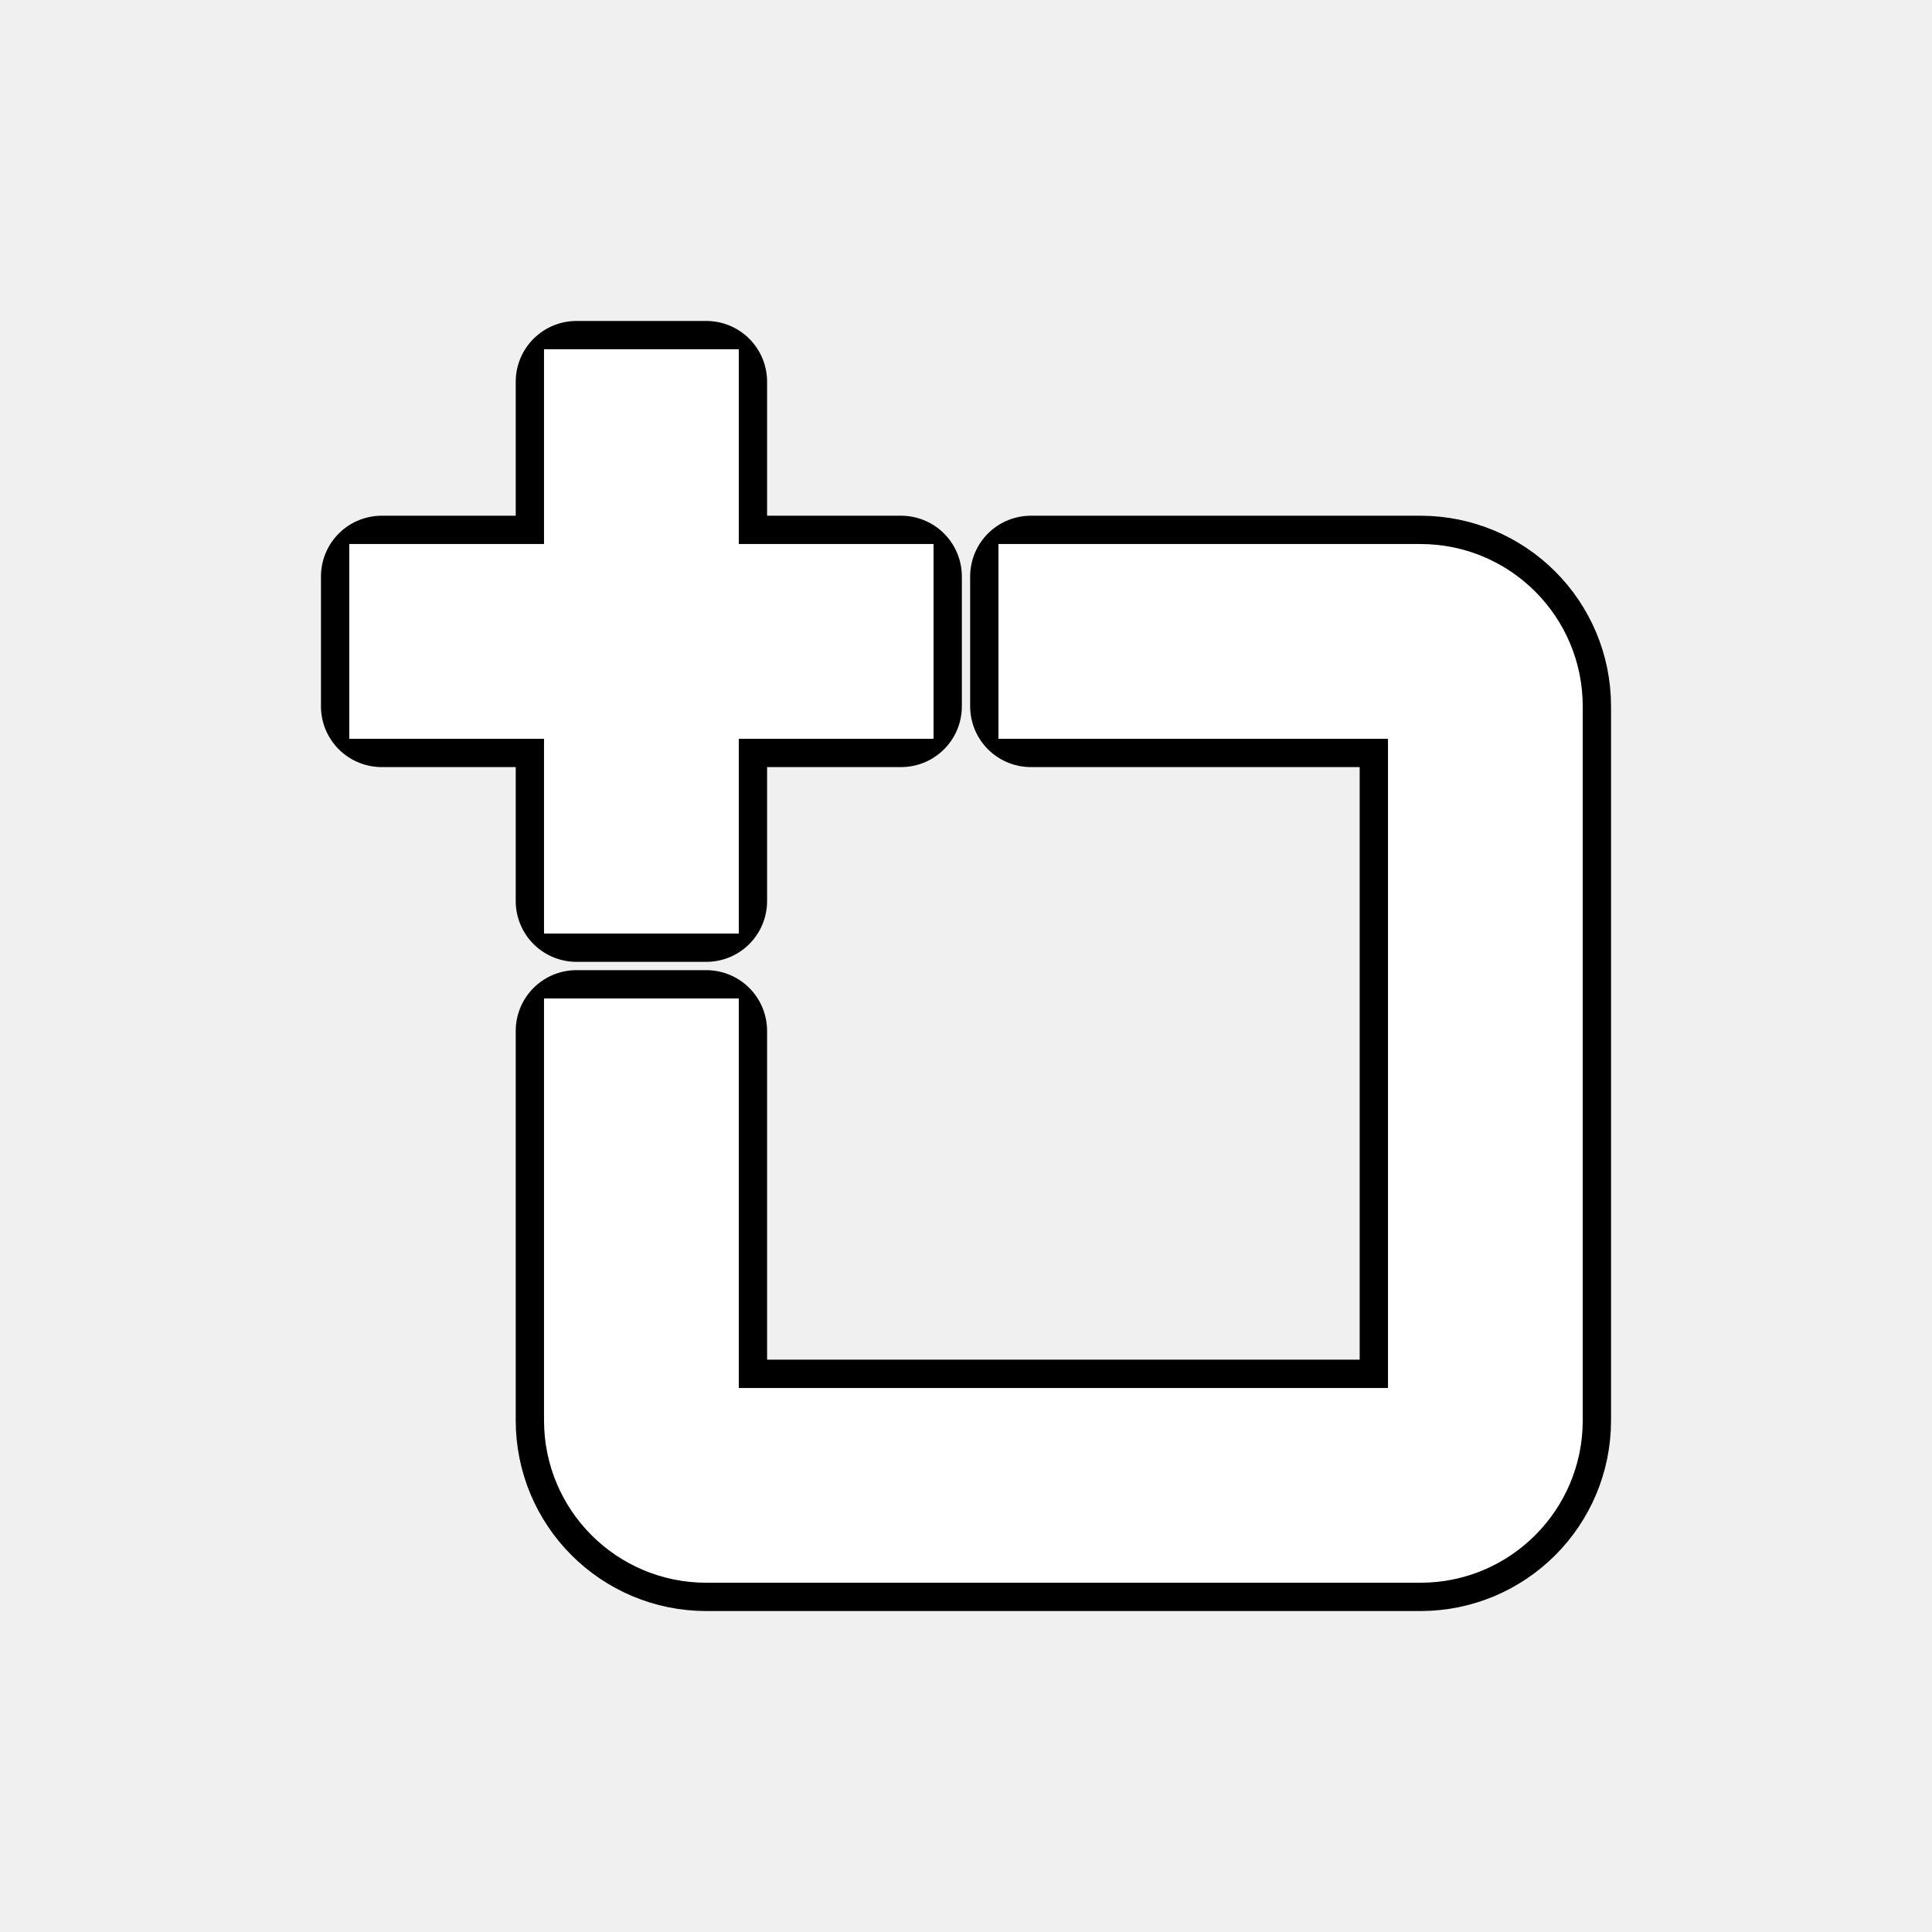
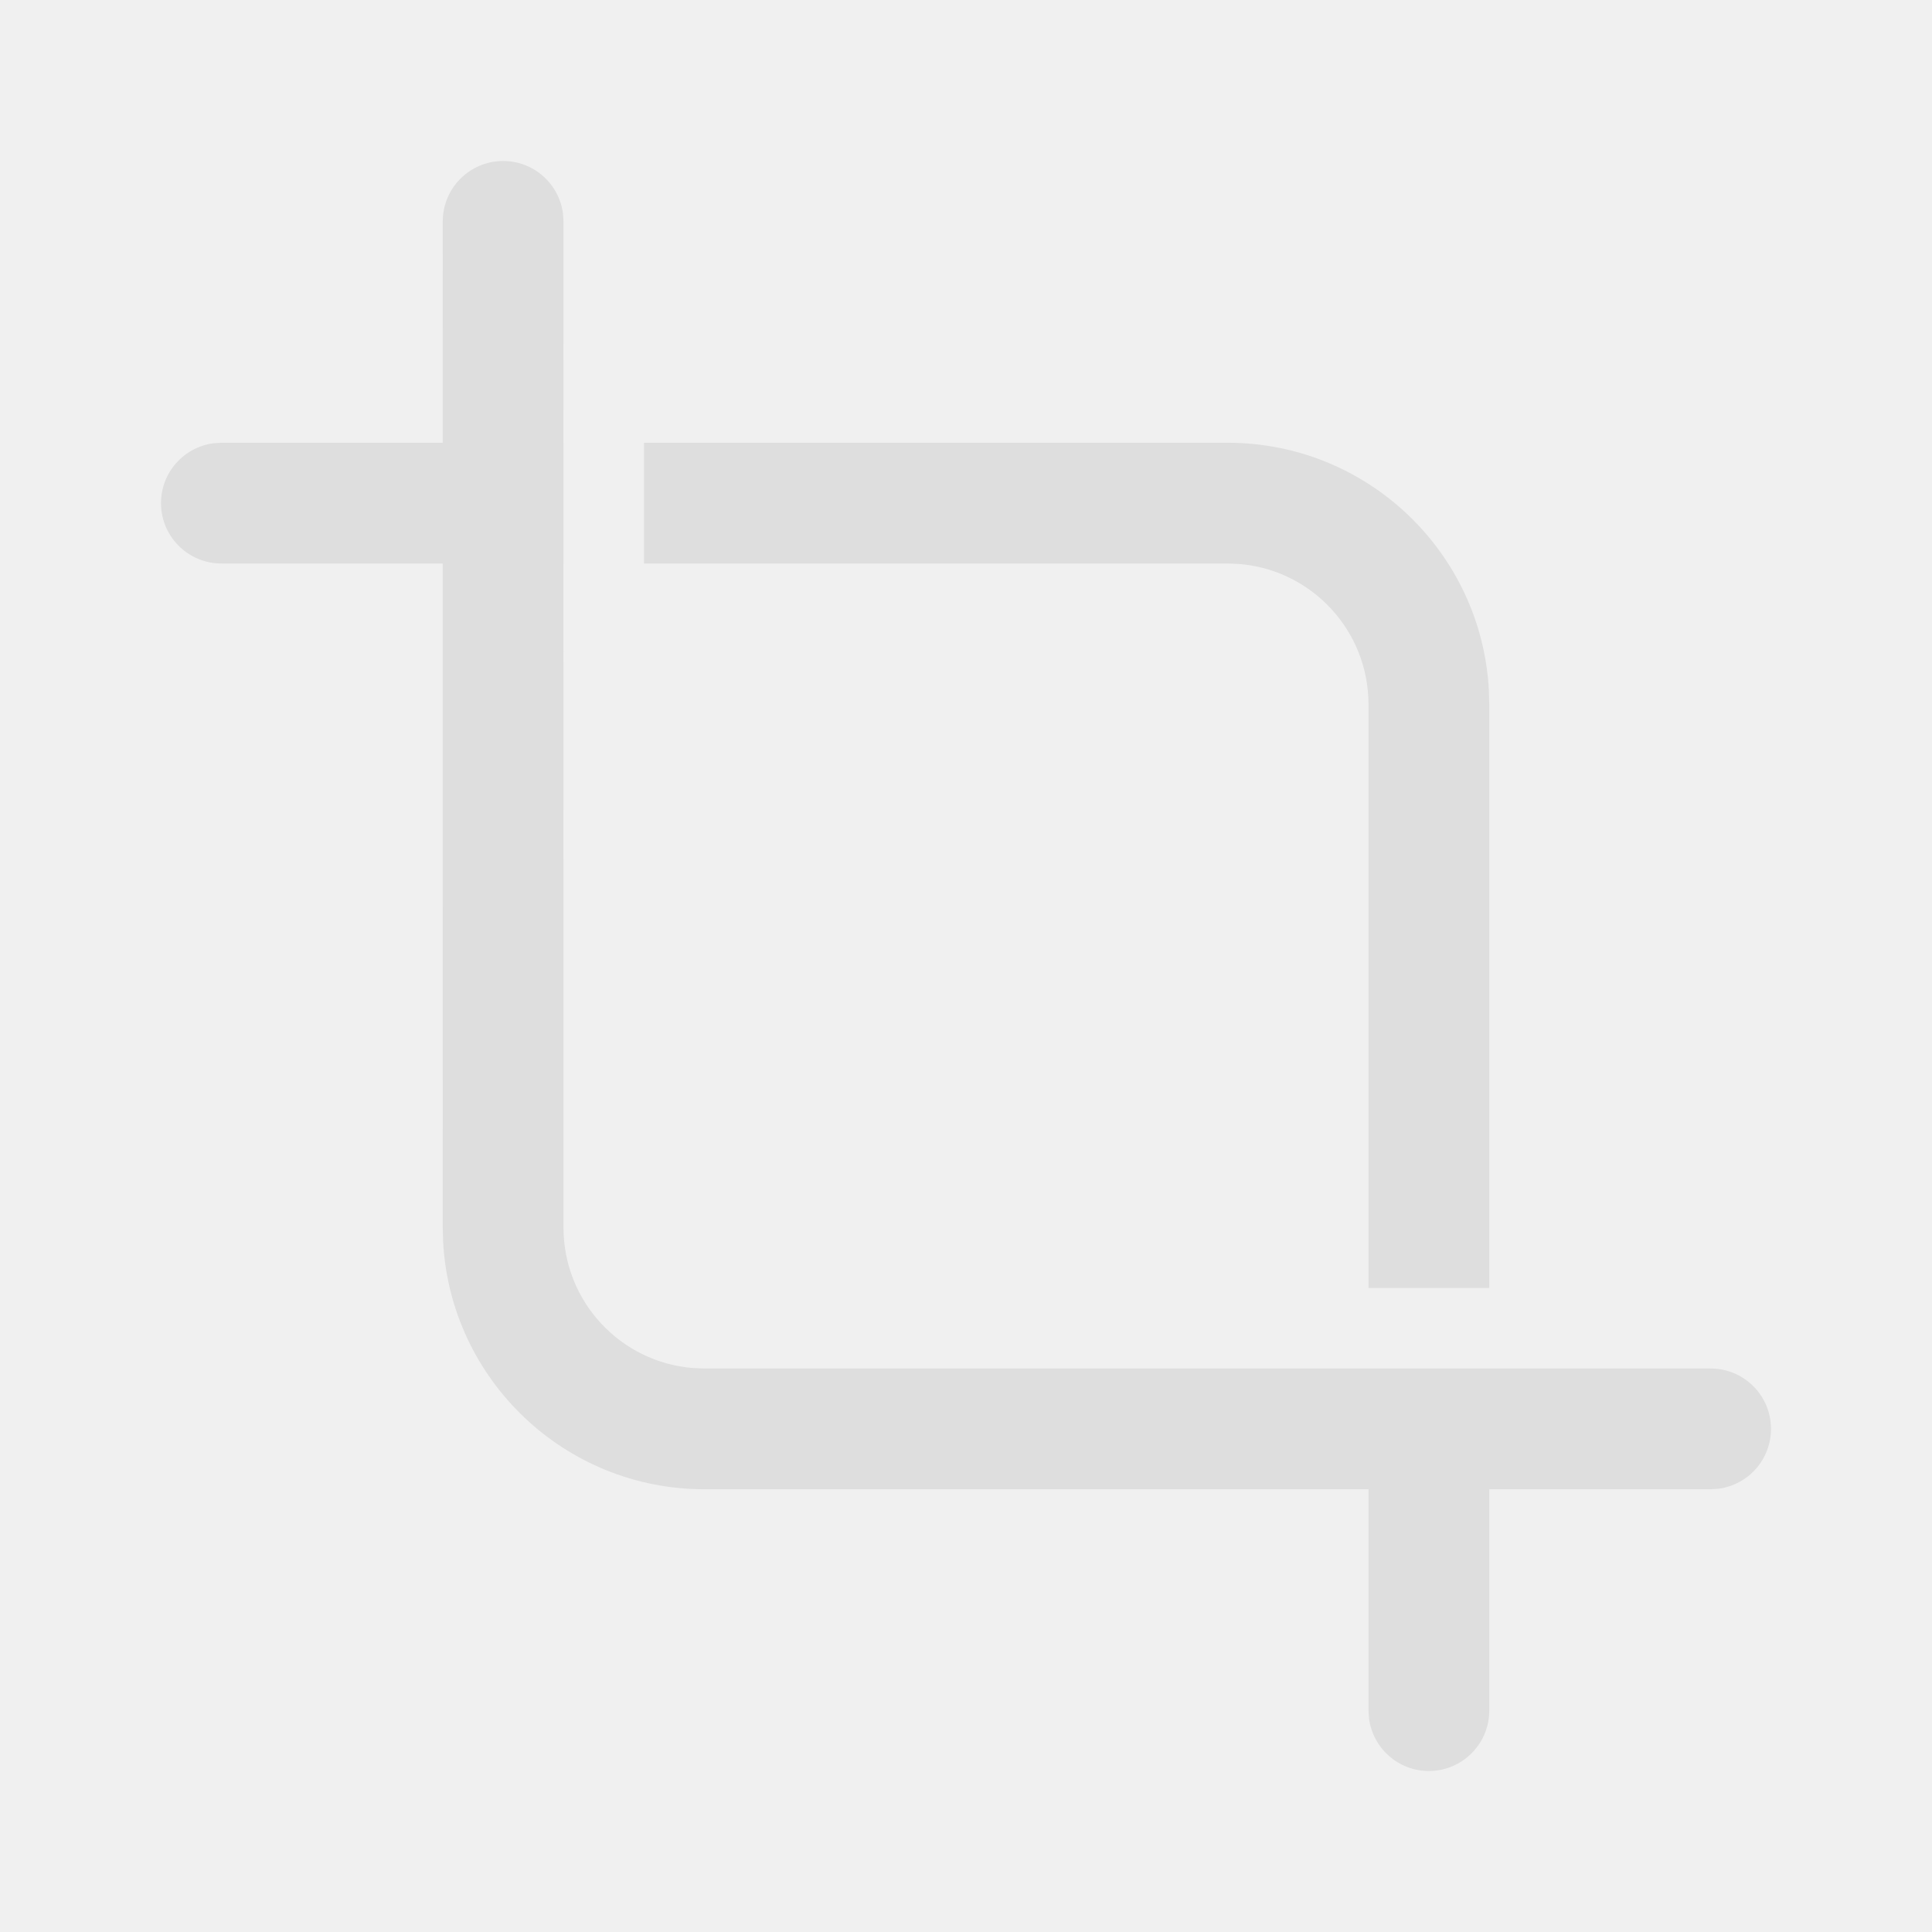
- <svg xmlns="http://www.w3.org/2000/svg" fill="#ffffff" width="800px" height="800px" viewBox="-2.88 -2.88 29.76 29.76" stroke="#ffffff">
+ <svg xmlns="http://www.w3.org/2000/svg" width="28px" height="28px" viewBox="0 0 24 24" version="1.1" fill="#000000">
  <g id="SVGRepo_bgCarrier" stroke-width="0" />
-   <g id="SVGRepo_tracerCarrier" stroke-linecap="round" stroke-linejoin="round" stroke="#000000" stroke-width="1.872">
-     <path fill-rule="evenodd" d="M13,8 L13,6 L19,6 C20.105,6 21,6.895 21,8 L21,19 C21,20.105 20.105,21 19,21 L8,21 C6.895,21 6,20.105 6,19 L6,13 L8,13 L8,19 L19,19 L19,8 L13,8 Z M6,6 L6,3 L8,3 L8,6 L11,6 L11,8 L8,8 L8,11 L6,11 L6,8 L3,8 L3,6 L6,6 Z" />
-   </g>
+   <g id="SVGRepo_tracerCarrier" stroke-linecap="round" stroke-linejoin="round" />
  <g id="SVGRepo_iconCarrier">
-     <path fill-rule="evenodd" d="M13,8 L13,6 L19,6 C20.105,6 21,6.895 21,8 L21,19 C21,20.105 20.105,21 19,21 L8,21 C6.895,21 6,20.105 6,19 L6,13 L8,13 L8,19 L19,19 L19,8 L13,8 Z M6,6 L6,3 L8,3 L8,6 L11,6 L11,8 L8,8 L8,11 L6,11 L6,8 L3,8 L3,6 L6,6 Z" />
+     <g id="🔍-Product-Icons" stroke="none" stroke-width="1" fill="none" fill-rule="evenodd">
+       <g id="ic_fluent_crop_24_regular" fill="#dedede" fill-rule="nonzero">
+         <path d="M21.25,17 C21.664,17 22,17.336 22,17.75 C22,18.13 21.718,18.443 21.352,18.493 L21.25,18.5 L18.5,18.5 L18.5,21.25 C18.5,21.664 18.164,22 17.75,22 C17.37,22 17.057,21.718 17.007,21.352 L17,21.25 L17,18.5 L8.75,18.5 C7.017,18.5 5.601,17.144 5.505,15.434 L5.5,15.25 L5.499,7 L2.75,7 C2.336,7 2,6.664 2,6.25 C2,5.87 2.282,5.557 2.648,5.507 L2.75,5.5 L5.499,5.5 L5.5,2.75 C5.5,2.336 5.836,2 6.25,2 C6.63,2 6.943,2.282 6.993,2.648 L7,2.75 L6.999,5.5 L7,5.5 L7,7 L6.999,7 L7,15.25 C7,16.168 7.707,16.921 8.606,16.994 L8.75,17 L21.25,17 Z M8,5.5 L15.25,5.5 C16.983,5.5 18.399,6.856 18.495,8.566 L18.5,8.75 L18.5,16 L17,16 L17,8.75 C17,7.832 16.293,7.079 15.394,7.006 L15.25,7 L8,7 L8,5.5 Z" id="🎨-Color"> </path>
+       </g>
+     </g>
  </g>
</svg>
